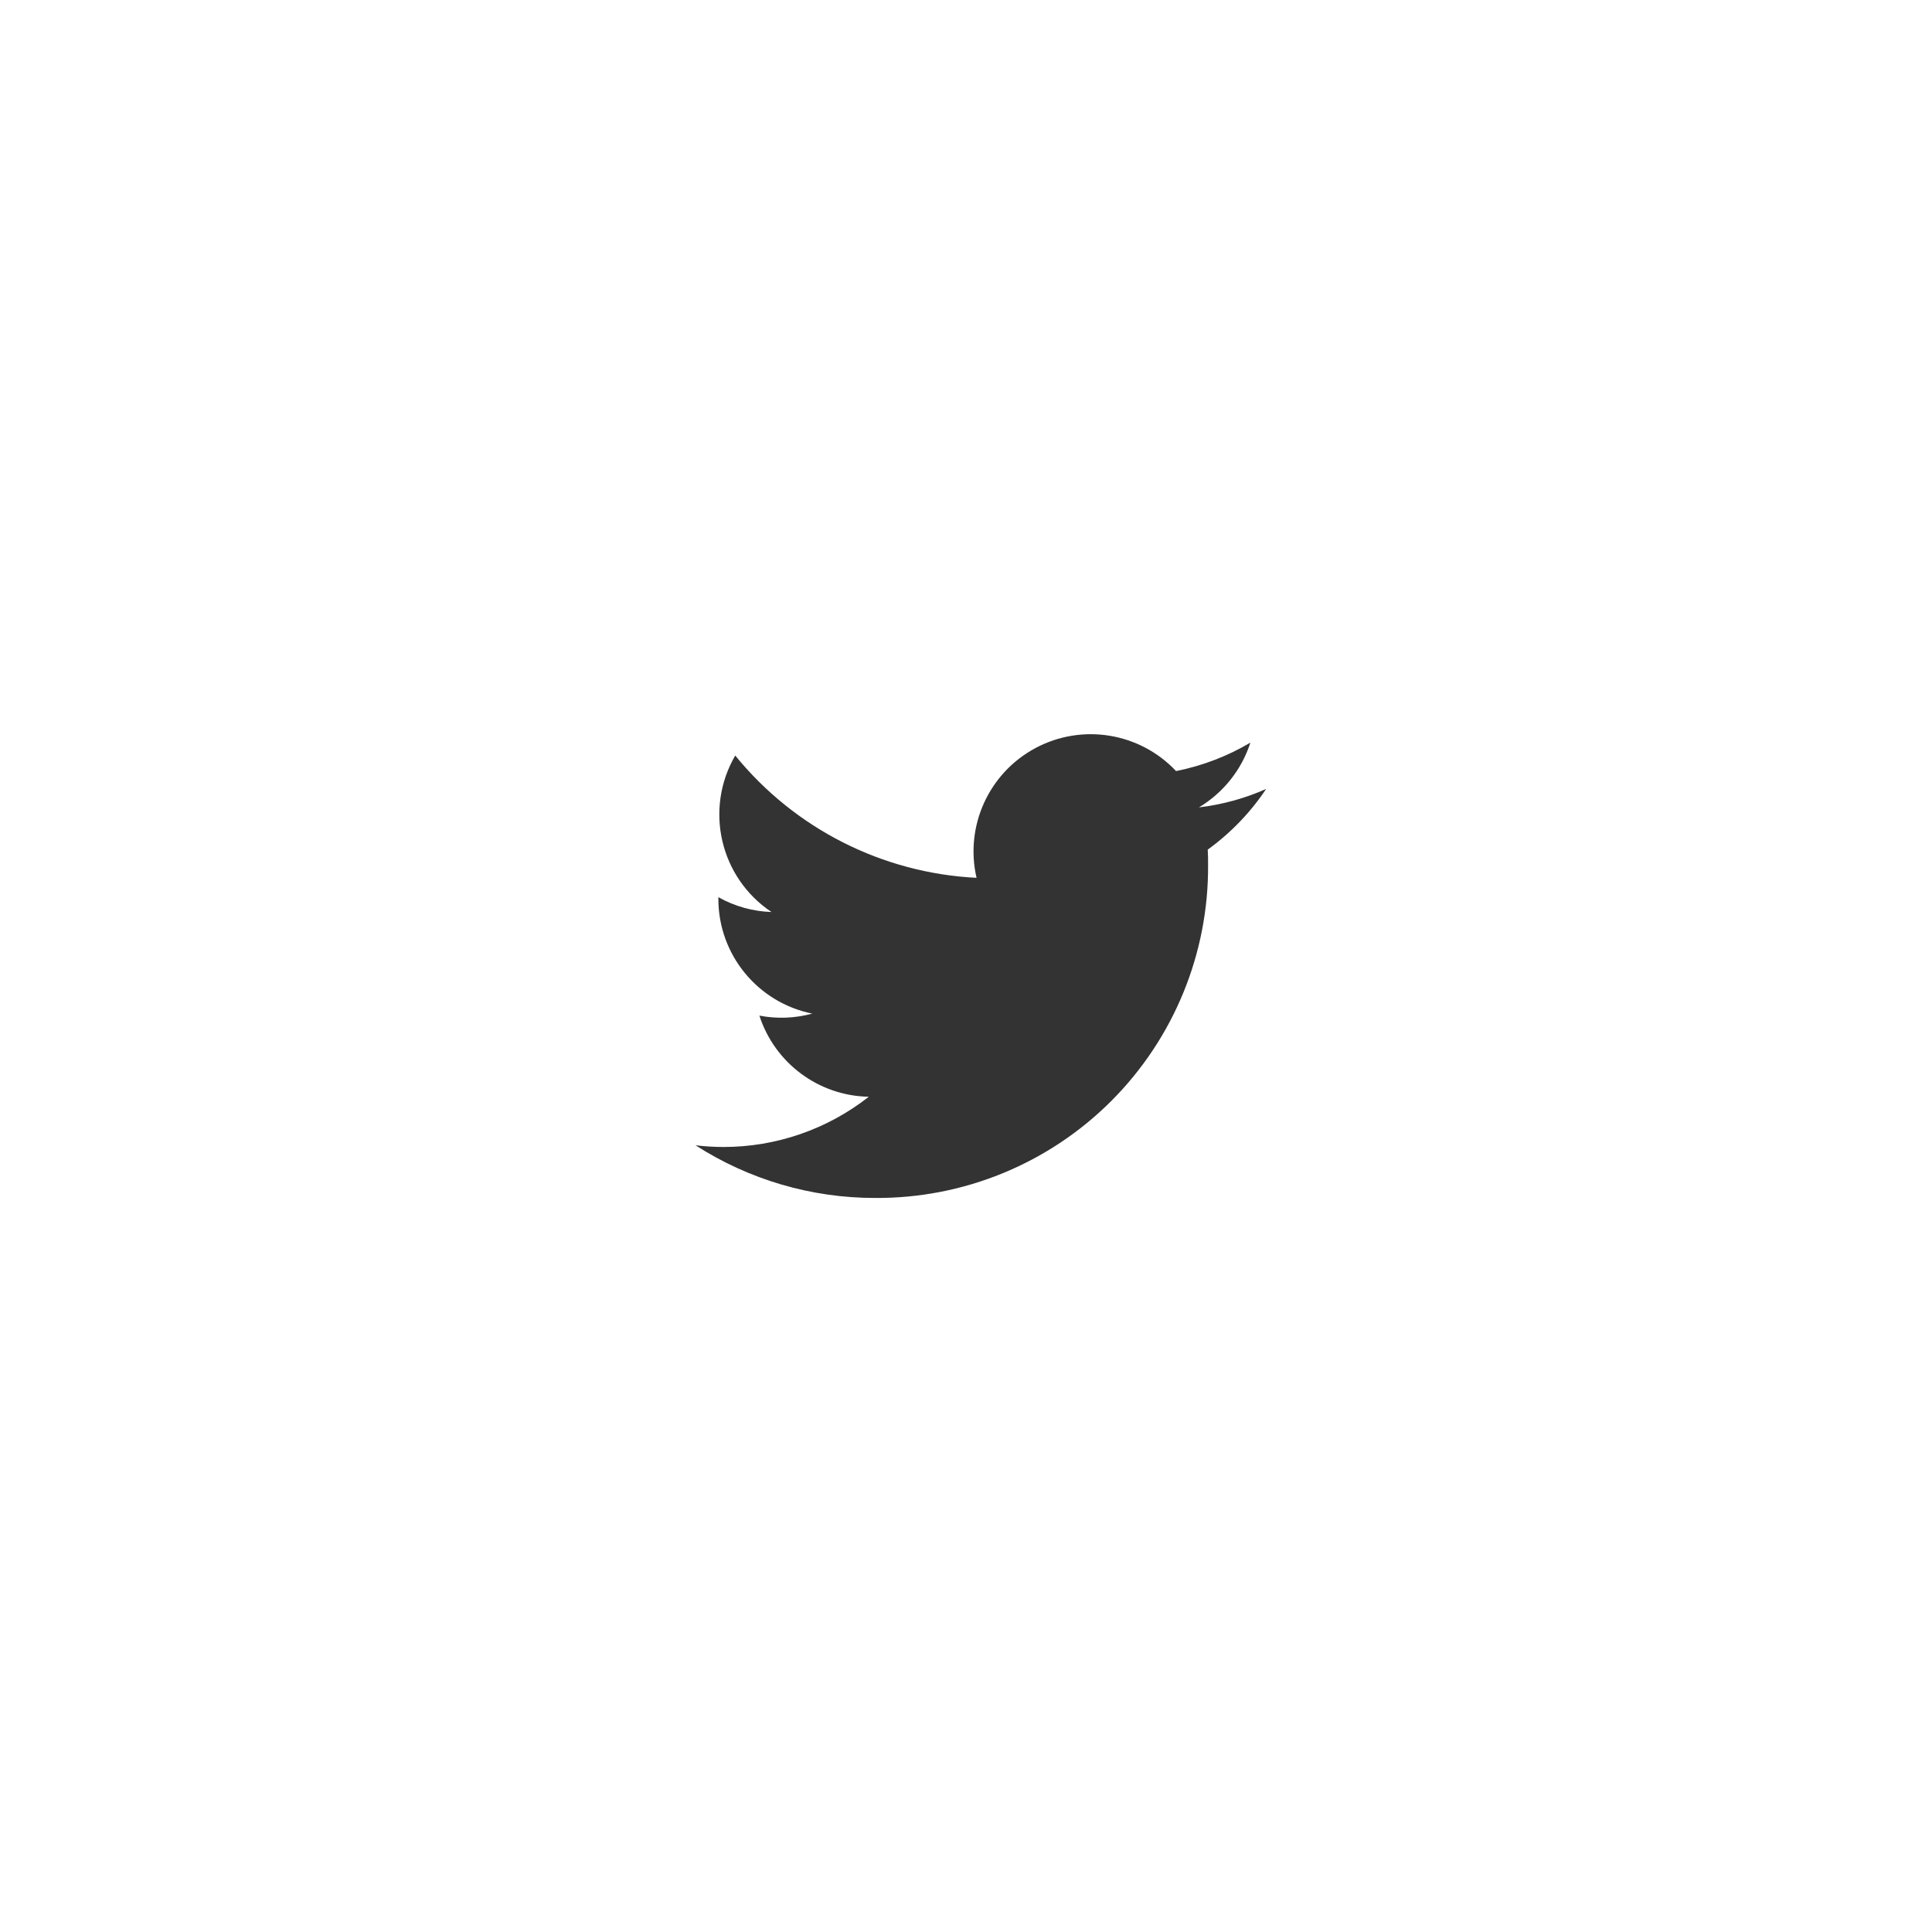
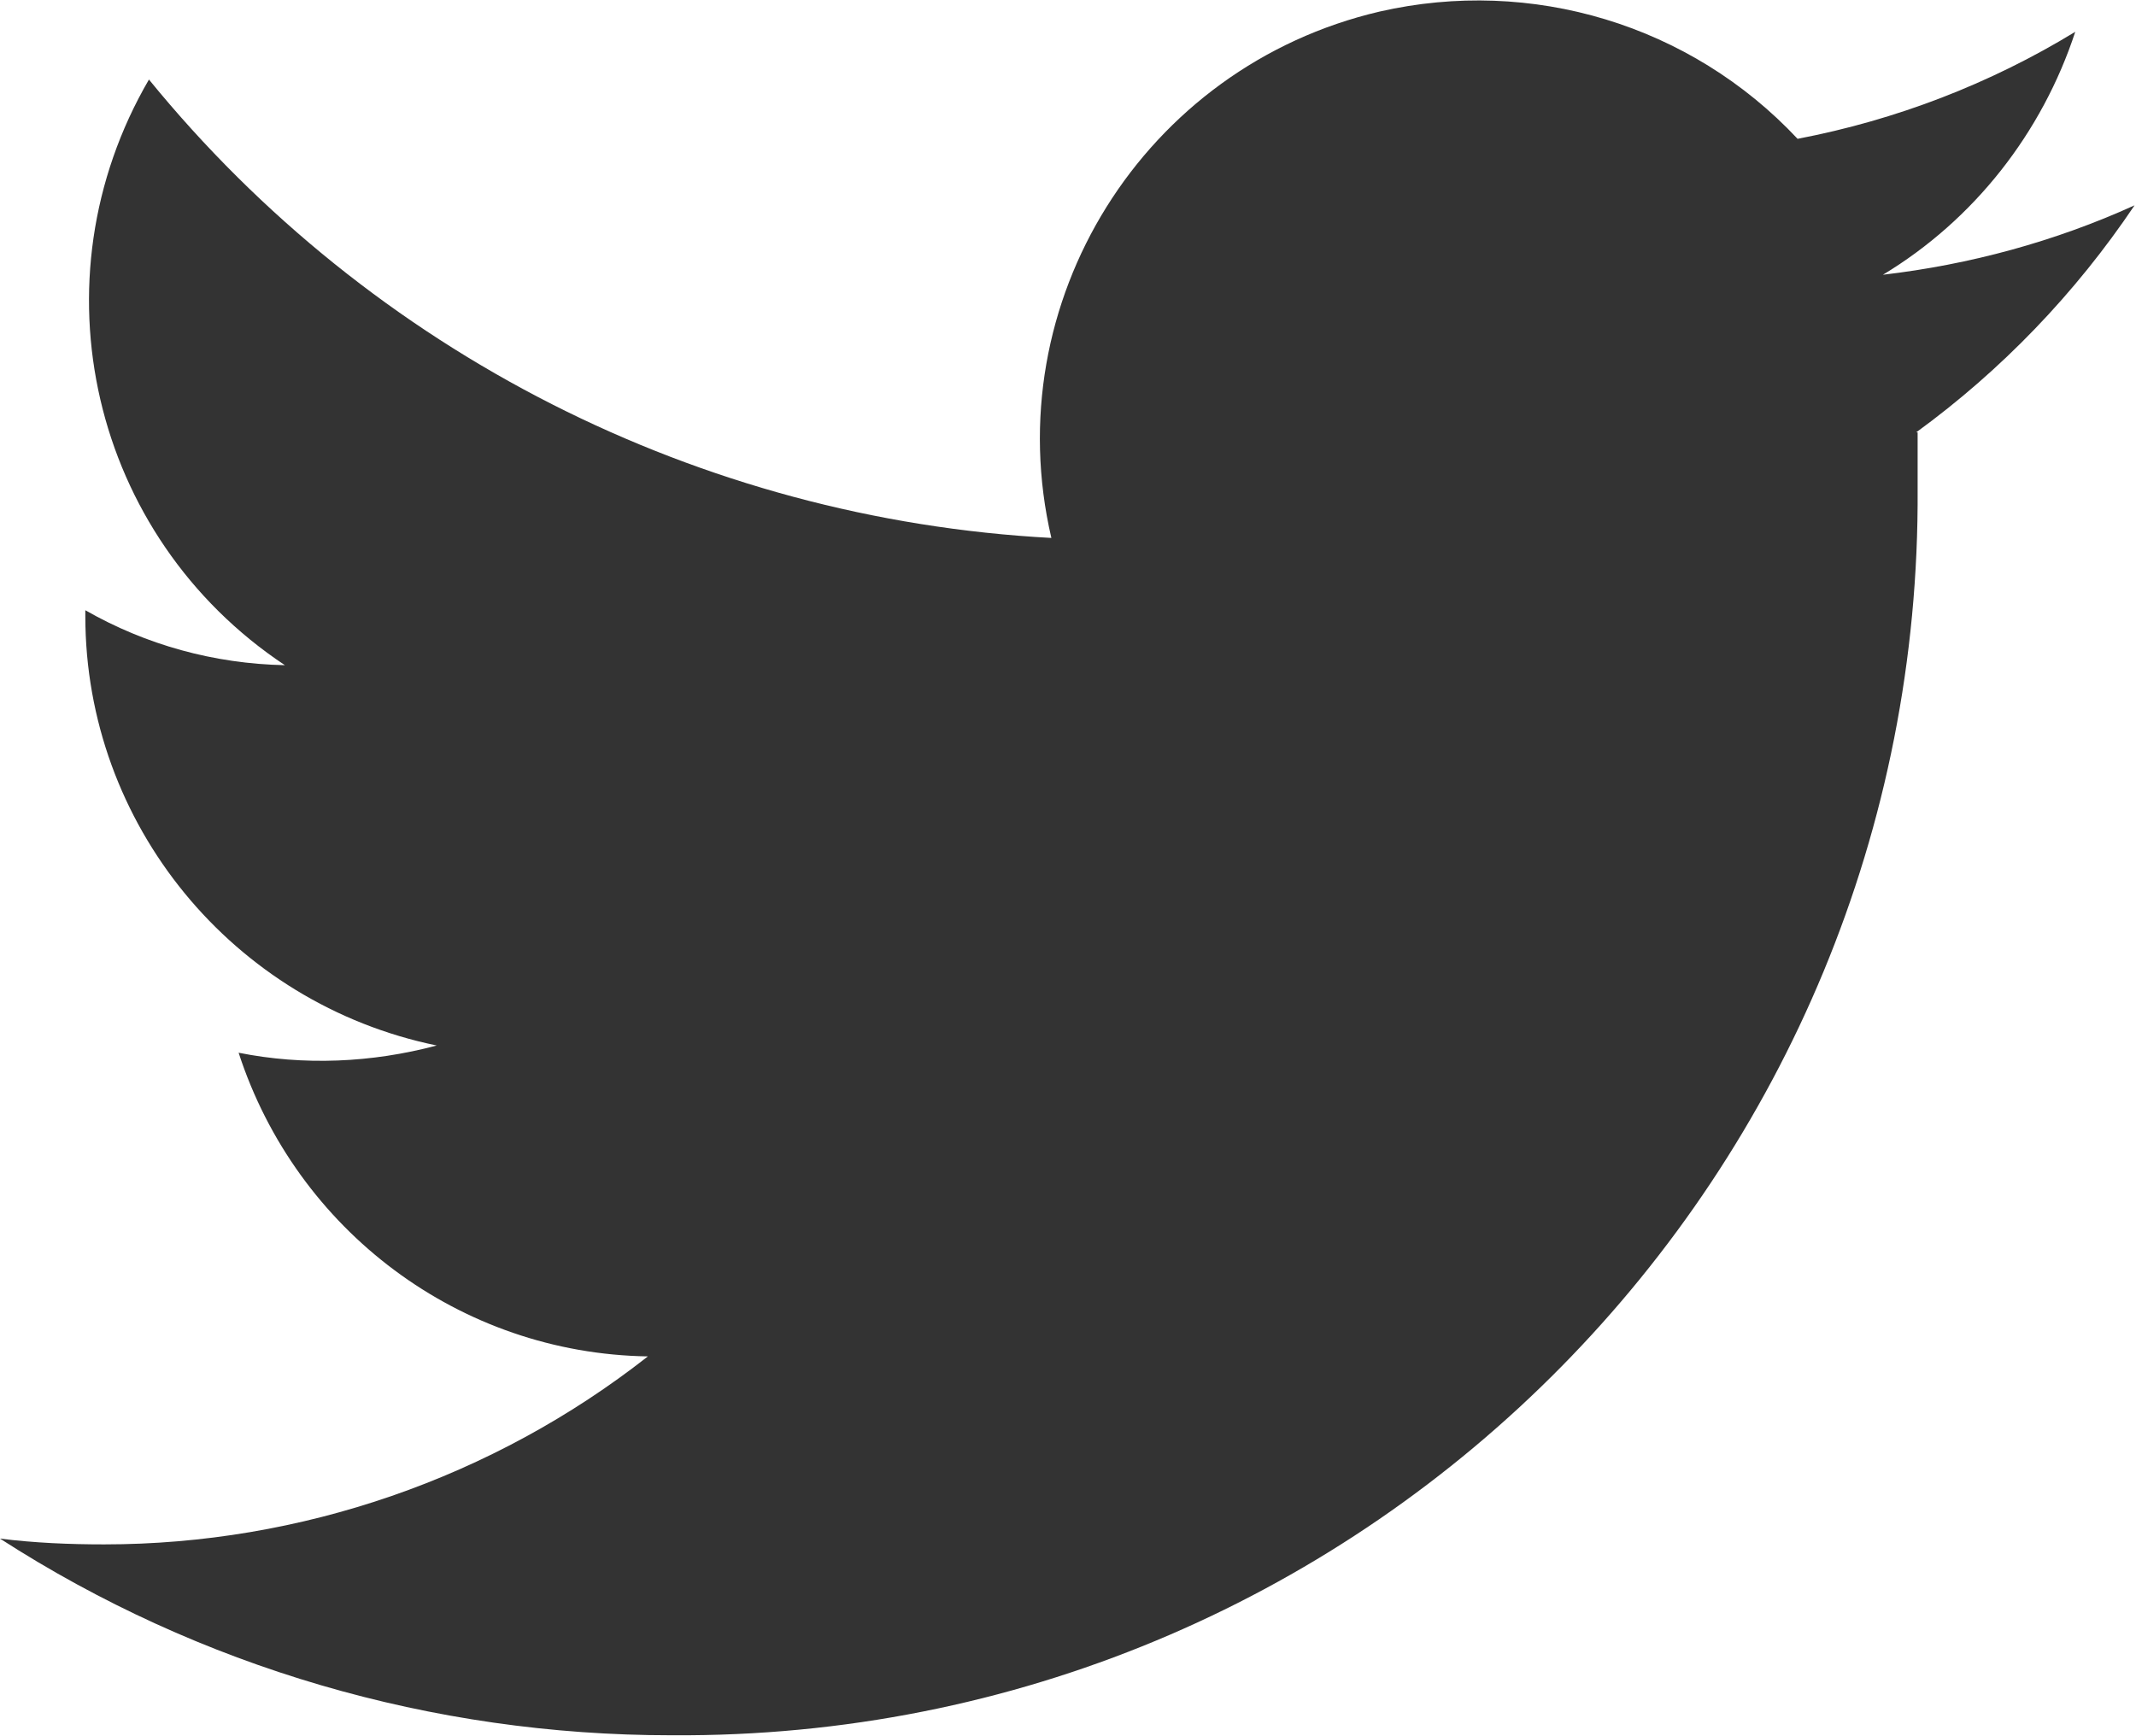
- <svg xmlns="http://www.w3.org/2000/svg" width="50" height="50" viewBox="0 0 50 50">
+ <svg xmlns="http://www.w3.org/2000/svg" id="_レイヤー_2" viewBox="0 0 14.77 12">
  <defs>
-     <filter id="Mask" x="-12" y="-12" width="68" height="68" filterUnits="userSpaceOnUse">
-       <feOffset dx="-3" dy="-3" input="SourceAlpha" />
-       <feGaussianBlur stdDeviation="3" result="blur" />
-       <feFlood flood-color="#fff" />
-       <feComposite operator="in" in2="blur" />
-       <feComposite in="SourceGraphic" />
-     </filter>
-     <clipPath id="clip-path">
-       <g transform="matrix(1, 0, 0, 1, 0, 0)" filter="url(#Mask)">
-         <rect id="Mask-2" data-name="Mask" width="50" height="50" rx="25" transform="translate(0 0)" fill="#f5f5f5" />
-       </g>
-     </clipPath>
-     <filter id="Neuo_dark_shade_" x="1.409" y="1.409" width="49.182" height="49.182" filterUnits="userSpaceOnUse">
-       <feOffset dx="1" dy="1" input="SourceAlpha" />
-       <feGaussianBlur stdDeviation="1" result="blur-2" />
-       <feFlood flood-opacity="0.161" />
-       <feComposite operator="in" in2="blur-2" />
-       <feComposite in="SourceGraphic" />
-     </filter>
-     <filter id="Neuo_white_shade_" x="-0.591" y="-0.591" width="49.182" height="49.182" filterUnits="userSpaceOnUse">
-       <feOffset dx="-1" dy="-1" input="SourceAlpha" />
-       <feGaussianBlur stdDeviation="1" result="blur-3" />
-       <feFlood flood-color="#fff" />
-       <feComposite operator="in" in2="blur-3" />
-       <feComposite in="SourceGraphic" />
-     </filter>
-     <filter id="Button_background" x="-8.591" y="-8.591" width="61.182" height="61.182" filterUnits="userSpaceOnUse">
-       <feOffset dx="-3" dy="-3" input="SourceAlpha" />
-       <feGaussianBlur stdDeviation="3" result="blur-4" />
-       <feFlood flood-color="#fff" />
-       <feComposite operator="in" in2="blur-4" />
-       <feComposite in="SourceGraphic" />
-     </filter>
+     <style>.cls-1{fill:#333;}</style>
  </defs>
-   <g id="グループ_83" data-name="グループ 83" transform="translate(-1282 -8552)">
-     <g id="Button" transform="translate(1282 8552)" clip-path="url(#clip-path)">
-       <g transform="matrix(1, 0, 0, 1, 0, 0)" filter="url(#Neuo_dark_shade_)">
-         <rect id="Neuo_dark_shade_2" data-name="Neuo (dark shade)" width="43.182" height="43.182" rx="21.591" transform="translate(3.41 3.41)" fill="#f5f5f5" />
-       </g>
-       <g transform="matrix(1, 0, 0, 1, 0, 0)" filter="url(#Neuo_white_shade_)">
-         <rect id="Neuo_white_shade_2" data-name="Neuo (white shade)" width="43.182" height="43.182" rx="21.591" transform="translate(3.41 3.41)" fill="#f5f5f5" />
-       </g>
-       <g transform="matrix(1, 0, 0, 1, 0, 0)" filter="url(#Button_background)">
-         <rect id="Button_background-2" data-name="Button background" width="43.182" height="43.182" rx="21.591" transform="translate(3.41 3.41)" fill="#f5f5f5" />
-       </g>
-     </g>
-     <g id="Logo" transform="translate(1300 8571)">
-       <path id="white_background" data-name="white background" d="M14.256,4.485c.009.13.009.26.009.392A8.562,8.562,0,0,1,5.644,13.5v0A8.577,8.577,0,0,1,1,12.137a6.164,6.164,0,0,0,.721.044,6.084,6.084,0,0,0,3.763-1.3,3.034,3.034,0,0,1-2.831-2.1,3.02,3.02,0,0,0,1.368-.052,3.03,3.03,0,0,1-2.43-2.97V5.716A3.011,3.011,0,0,0,2.966,6.1,3.034,3.034,0,0,1,2.028,2.05,8.6,8.6,0,0,0,8.273,5.215a3.033,3.033,0,0,1,5.163-2.763,6.08,6.08,0,0,0,1.924-.736,3.041,3.041,0,0,1-1.332,1.676,6.026,6.026,0,0,0,1.74-.477A6.155,6.155,0,0,1,14.256,4.485Z" transform="translate(-1 -1.497)" fill="#333" />
+   <g id="_レイヤー_1-2">
+     <g id="Logo">
+       <path id="white_background" class="cls-1" d="M13.26,2.99c0,.13,0,.26,0,.39,.03,4.73-3.77,8.59-8.5,8.62-.04,0-.08,0-.12,0h0c-1.65,0-3.26-.47-4.64-1.36,.24,.03,.48,.04,.72,.04,1.36,0,2.69-.46,3.76-1.3-1.3-.02-2.43-.87-2.83-2.1,.45,.09,.92,.07,1.37-.05-1.41-.29-2.43-1.53-2.43-2.97v-.04c.42,.24,.89,.37,1.38,.38C.63,3.71,.22,1.94,1.03,.55c1.54,1.89,3.81,3.04,6.24,3.17-.38-1.63,.64-3.26,2.27-3.64,1.05-.24,2.15,.09,2.89,.88,.68-.13,1.33-.38,1.92-.74-.23,.7-.7,1.3-1.33,1.68,.6-.07,1.19-.23,1.74-.48-.41,.61-.92,1.14-1.51,1.57Z" />
    </g>
  </g>
</svg>
